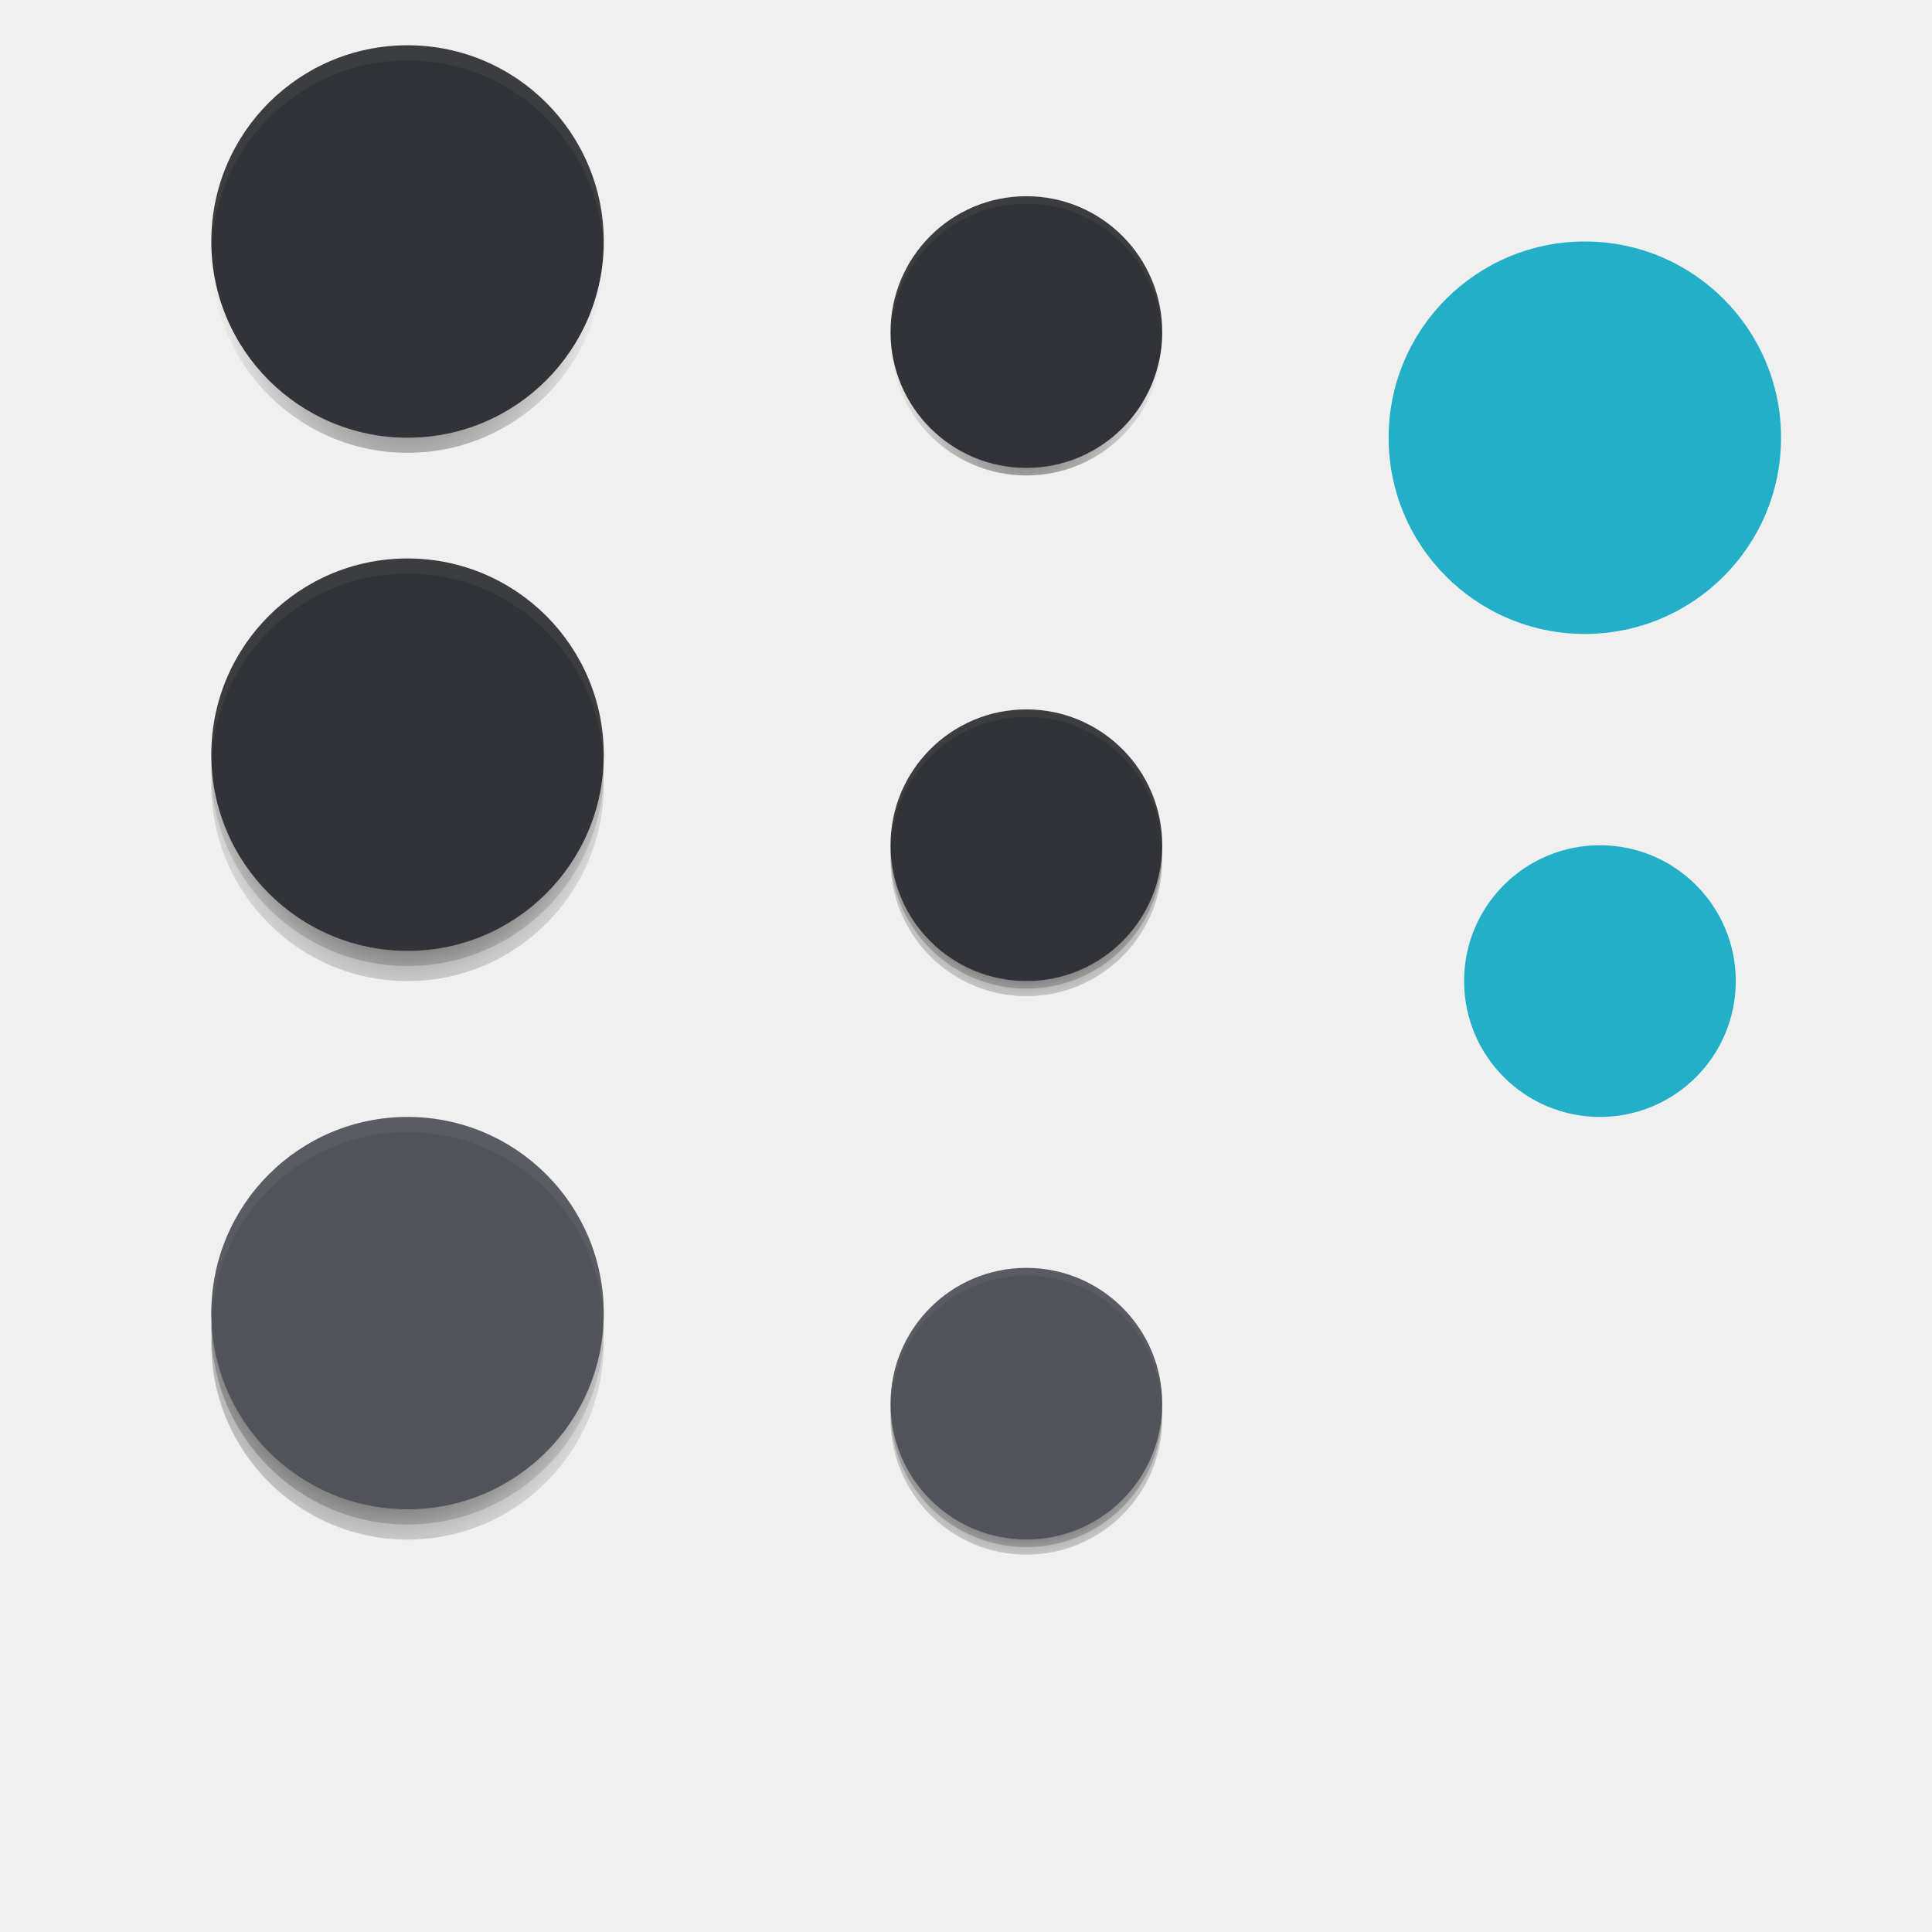
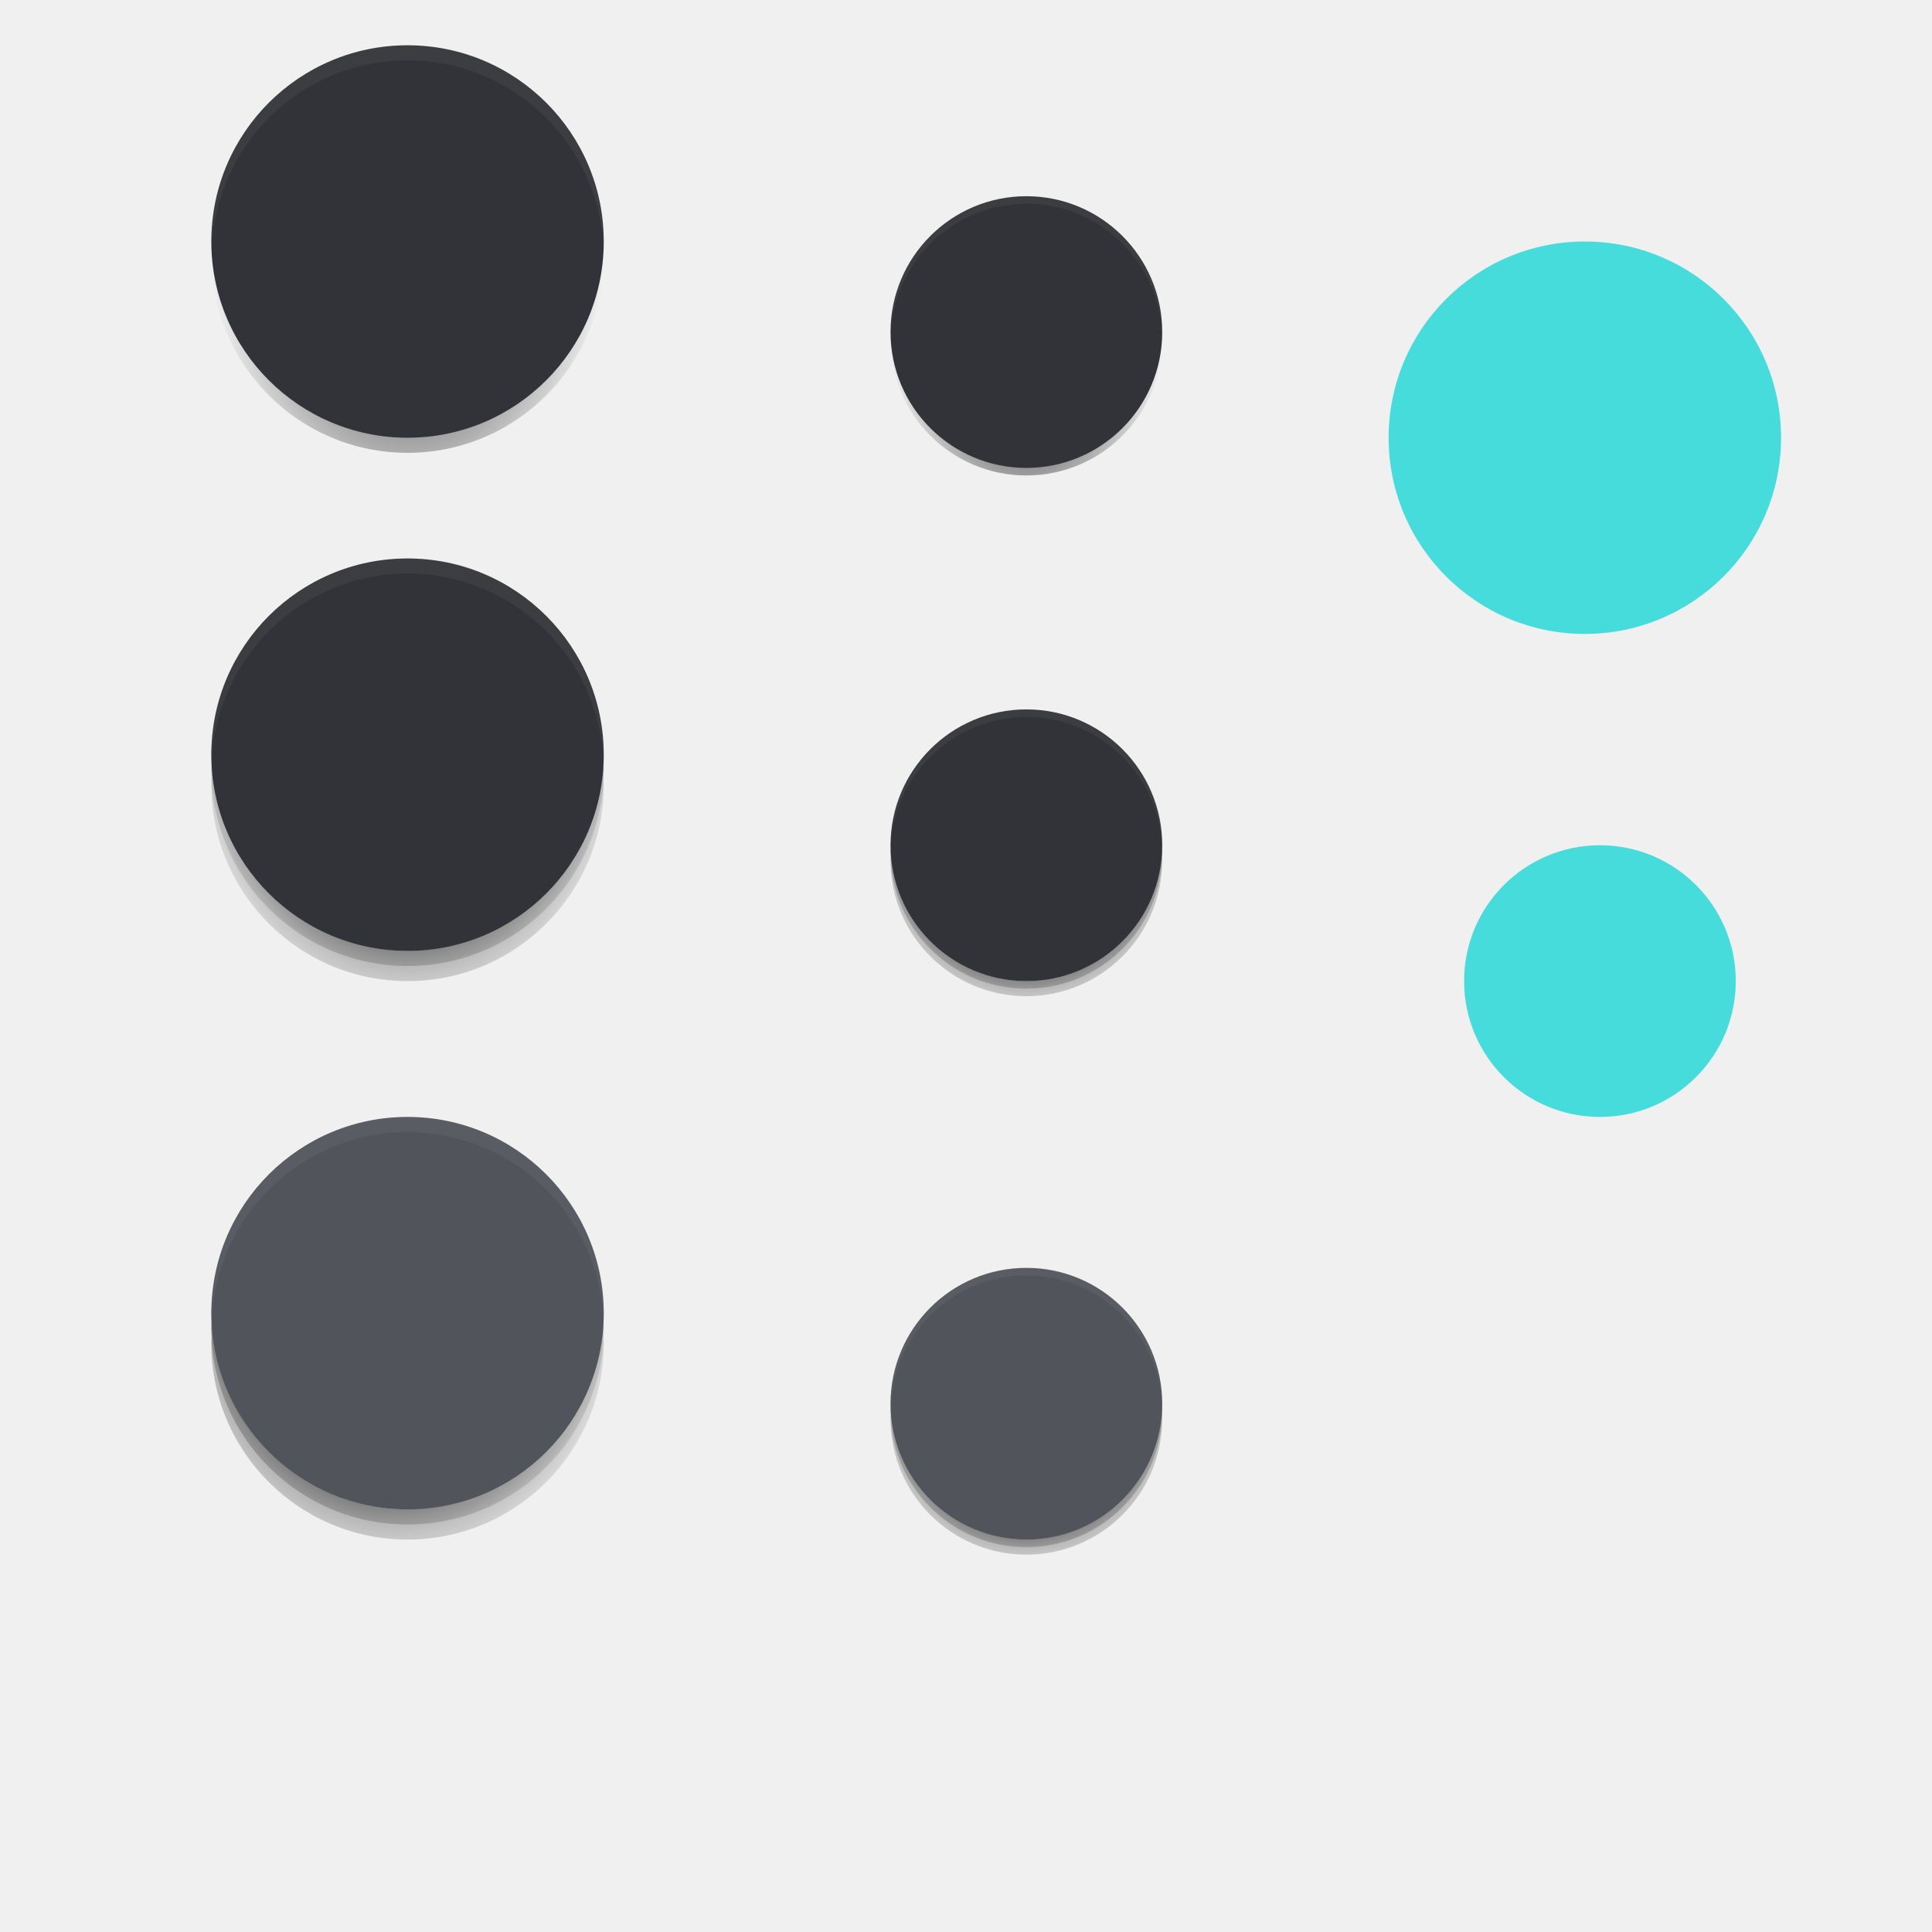
<svg xmlns="http://www.w3.org/2000/svg" xmlns:xlink="http://www.w3.org/1999/xlink" width="128" height="128" version="1" id="svg99">
  <defs id="defs17">
    <linearGradient id="linearGradient4209">
      <stop style="stop-color:#000000" offset="0" id="stop2" />
      <stop style="stop-color:#000000;stop-opacity:0" offset="1" id="stop4" />
    </linearGradient>
    <radialGradient id="radialGradient4201" cx="63.894" cy="61.058" r="9" fx="63.894" fy="61.058" gradientTransform="matrix(-6.1375001e-7,1.222223,-1.222222,-6.2559558e-7,142.6263,-21.09247)" gradientUnits="userSpaceOnUse" xlink:href="#linearGradient4209" />
    <radialGradient id="radialGradient4203" cx="-31.636" cy="8.519" r="8.182" fx="-31.636" fy="8.519" gradientTransform="matrix(0,1.44437,-0.9999999,0,-23.57079,54.69353)" gradientUnits="userSpaceOnUse" xlink:href="#linearGradient4209" />
    <radialGradient id="radialGradient4205" cx="27" cy="43.961" r="13" fx="27" fy="43.961" gradientTransform="matrix(6.1944048e-8,1.384615,-1.153846,5.1620032e-8,77.72438,12.61538)" gradientUnits="userSpaceOnUse" xlink:href="#linearGradient4209" />
    <radialGradient id="radialGradient4207" cx="-32.298" cy="8.715" r="8.125" fx="-32.298" fy="8.715" gradientTransform="matrix(0,1.384552,-1,0,-23.37515,53.43377)" gradientUnits="userSpaceOnUse" xlink:href="#linearGradient4209" />
    <radialGradient id="radialGradient4231" cx="25.188" cy="82.744" r="13" fx="25.188" fy="82.744" gradientTransform="matrix(-9.7841381e-8,1.384615,-1.230769,-8.6970111e-8,127.8393,52.12501)" gradientUnits="userSpaceOnUse" xlink:href="#linearGradient4209" />
    <radialGradient id="radialGradient4233" cx="68" cy="90.554" r="9" fx="68" fy="90.554" gradientTransform="matrix(-1.0677655e-6,1.222222,-1.222222,-1.067765e-6,178.6772,10.88898)" gradientUnits="userSpaceOnUse" xlink:href="#linearGradient4209" />
    <radialGradient id="radialGradient4189" cx="25.188" cy="82.744" r="13" fx="25.188" fy="82.744" gradientTransform="matrix(-9.7841381e-8,1.384615,-1.230769,-8.6970111e-8,127.8393,51.12501)" gradientUnits="userSpaceOnUse" xlink:href="#linearGradient4209" />
    <radialGradient id="radialGradient4193" cx="27" cy="43.961" r="13" fx="27" fy="43.961" gradientTransform="matrix(6.1944048e-8,1.384615,-1.153846,5.1620032e-8,77.72438,11.61538)" gradientUnits="userSpaceOnUse" xlink:href="#linearGradient4209" />
    <radialGradient id="radialGradient4197" cx="63.894" cy="61.058" r="9" fx="63.894" fy="61.058" gradientTransform="matrix(-6.1375001e-7,1.222223,-1.222222,-6.2559558e-7,142.6263,-21.59247)" gradientUnits="userSpaceOnUse" xlink:href="#linearGradient4209" />
    <radialGradient id="radialGradient4202" cx="68" cy="90.554" r="9" fx="68" fy="90.554" gradientTransform="matrix(-1.0677655e-6,1.222222,-1.222222,-1.067765e-6,178.6772,10.38898)" gradientUnits="userSpaceOnUse" xlink:href="#linearGradient4209" />
  </defs>
  <g id="normal" transform="matrix(1.6,0,0,1.6,78.34424,3.056)">
    <rect style="opacity:0.001" width="20" height="20" x="-42.09" y="-1.91" id="rect19" />
    <circle style="fill:url(#radialGradient4207)" cx="-32.09" cy="8.715" r="8.125" id="circle21" />
    <circle style="fill:#313338;fill-opacity:1" cx="-32" cy="8" r="8" transform="matrix(1.015625,0,0,1.015625,0.4098513,-0.0349999)" id="circle23" />
    <path style="fill:#ffffff;opacity:0.05" transform="matrix(0.625,0,0,0.625,-48.96515,-1.91)" d="M 27 3 A 13 13 0 0 0 14 16 A 13 13 0 0 0 14.021 16.58 A 13 13 0 0 1 27 4 A 13 13 0 0 1 39.979 16.42 A 13 13 0 0 0 40 16 A 13 13 0 0 0 27 3 z" id="path25" />
  </g>
  <g id="22-22-normal" transform="matrix(1.1,0,0,1.1,103.2992,13.101)">
    <rect style="opacity:0.001" width="20" height="20" x="-42.09" y="-1.91" id="rect28" />
    <path style="fill:url(#radialGradient4203)" d="m -23.908,8.545 a 8.182,8.182 0 0 1 -8.182,8.182 8.182,8.182 0 0 1 -8.182,-8.182 8.182,8.182 0 0 1 8.182,-8.182 8.182,8.182 0 0 1 8.182,8.182 z" id="path30" />
    <path style="fill:#313338;fill-opacity:1" transform="matrix(1.022727,0,0,1.022727,0.6371182,-0.0918182)" d="m -24,8 a 8,8 0 0 1 -8,8 8,8 0 0 1 -8,-8 8,8 0 0 1 8,-8 8,8 0 0 1 8,8 z" id="path32" />
    <path style="fill:#ffffff;opacity:0.05" transform="matrix(0.9090909,0,0,0.9090909,-93.90834,-11.91)" d="M 68 13 A 9 9 0 0 0 59 22 A 9 9 0 0 0 59.01 22.287 A 9 9 0 0 1 68 13.5 A 9 9 0 0 1 76.99 22.213 A 9 9 0 0 0 77 22 A 9 9 0 0 0 68 13 z" id="path34" />
  </g>
  <g id="pressed" transform="matrix(1.6,0,0,1.6,156.344,16.056)">
    <rect style="opacity:0.001" width="20" height="20" x="-42.09" y="-1.91" id="rect37" />
-     <circle style="fill:#23afc8;fill-opacity:1" cx="-32" cy="8" r="8" transform="matrix(1.015625,0,0,1.015625,0.4098513,-0.0349999)" id="circle39" />
+     <circle style="fill:#46dcdc;fill-opacity:1" cx="-32" cy="8" r="8" transform="matrix(1.015625,0,0,1.015625,0.4098513,-0.0349999)" id="circle39" />
  </g>
  <g id="22-22-pressed" transform="matrix(1.1,0,0,1.1,141.299,56.101)">
    <rect style="opacity:0.001" width="20" height="20" x="-42.09" y="-1.91" id="rect42" />
-     <path style="fill:#23afc8;fill-opacity:1" transform="matrix(1.022727,0,0,1.022727,0.6371182,-0.0918182)" d="m -24,8 a 8,8 0 0 1 -8,8 8,8 0 0 1 -8,-8 8,8 0 0 1 8,-8 8,8 0 0 1 8,8 z" id="path44" />
+     <path style="fill:#46dcdc;fill-opacity:1" transform="matrix(1.022727,0,0,1.022727,0.6371182,-0.0918182)" d="m -24,8 a 8,8 0 0 1 -8,8 8,8 0 0 1 -8,-8 8,8 0 0 1 8,-8 8,8 0 0 1 8,8 z" id="path44" />
  </g>
  <g id="hover">
    <rect style="opacity:0.001" width="32" height="32" x="11" y="34" id="rect47" />
    <path style="fill:url(#radialGradient4205)" d="m 39.979,50.42 a 13,13 0 0 1 -0.084,1.014 13,13 0 0 1 -0.059,0.479 13,13 0 0 1 -0.146,0.789 13,13 0 0 1 -0.113,0.498 13,13 0 0 1 -0.223,0.766 13,13 0 0 1 -0.156,0.465 13,13 0 0 1 -0.293,0.732 13,13 0 0 1 -0.223,0.49 13,13 0 0 1 -0.342,0.654 13,13 0 0 1 -0.277,0.48 13,13 0 0 1 -0.414,0.629 13,13 0 0 1 -0.32,0.445 13,13 0 0 1 -0.473,0.582 13,13 0 0 1 -0.367,0.412 13,13 0 0 1 -0.516,0.52 13,13 0 0 1 -0.42,0.391 13,13 0 0 1 -0.557,0.457 13,13 0 0 1 -0.467,0.354 13,13 0 0 1 -0.588,0.391 13,13 0 0 1 -0.502,0.307 13,13 0 0 1 -0.646,0.344 13,13 0 0 1 -0.496,0.238 13,13 0 0 1 -0.689,0.281 13,13 0 0 1 -0.539,0.195 13,13 0 0 1 -0.666,0.197 13,13 0 0 1 -0.592,0.15 13,13 0 0 1 -0.695,0.131 13,13 0 0 1 -0.578,0.086 13,13 0 0 1 -0.709,0.062 A 13,13 0 0 1 27,63 13,13 0 0 1 25.703,62.934 13,13 0 0 1 14.021,50.58 13,13 0 0 0 14,51 13,13 0 0 0 14.025,51.496 13,13 0 0 0 14,52 13,13 0 0 0 27,65 13,13 0 0 0 40,52 13,13 0 0 0 39.98,51.555 13,13 0 0 0 40,51 13,13 0 0 0 39.979,50.42 Z" id="path49" />
    <path style="opacity:0.001;fill:#ffffff" d="M 27,37 A 13,13 0 0 0 14,50 13,13 0 0 0 14.021,50.58 13,13 0 0 1 27,38 13,13 0 0 1 39.979,50.42 13,13 0 0 0 40,50 13,13 0 0 0 27,37 Z" id="path51" />
    <path style="fill:url(#radialGradient4193)" d="m 39.979,49.42 a 13,13 0 0 1 -0.084,1.014 13,13 0 0 1 -0.059,0.479 13,13 0 0 1 -0.146,0.789 13,13 0 0 1 -0.113,0.498 13,13 0 0 1 -0.223,0.766 13,13 0 0 1 -0.156,0.465 13,13 0 0 1 -0.293,0.732 13,13 0 0 1 -0.223,0.49 13,13 0 0 1 -0.342,0.654 13,13 0 0 1 -0.277,0.48 13,13 0 0 1 -0.414,0.629 13,13 0 0 1 -0.32,0.445 13,13 0 0 1 -0.473,0.582 13,13 0 0 1 -0.367,0.412 13,13 0 0 1 -0.516,0.52 13,13 0 0 1 -0.42,0.391 13,13 0 0 1 -0.557,0.457 13,13 0 0 1 -0.467,0.354 13,13 0 0 1 -0.588,0.391 13,13 0 0 1 -0.502,0.307 13,13 0 0 1 -0.646,0.344 13,13 0 0 1 -0.496,0.238 13,13 0 0 1 -0.689,0.281 13,13 0 0 1 -0.539,0.195 13,13 0 0 1 -0.666,0.197 13,13 0 0 1 -0.592,0.15 13,13 0 0 1 -0.695,0.131 13,13 0 0 1 -0.578,0.086 13,13 0 0 1 -0.709,0.062 A 13,13 0 0 1 27,62 13,13 0 0 1 25.703,61.934 13,13 0 0 1 14.021,49.58 13,13 0 0 0 14,50 13,13 0 0 0 14.025,50.496 13,13 0 0 0 14,51 13,13 0 0 0 27,64 13,13 0 0 0 40,51 13,13 0 0 0 39.98,50.555 13,13 0 0 0 40,50 13,13 0 0 0 39.979,49.42 Z" id="path53" />
    <circle style="fill:#313338;fill-opacity:1" cx="27" cy="50" r="13" id="circle55" />
    <path style="opacity:0.05;fill:#ffffff" d="M 27 37 A 13 13 0 0 0 14 50 A 13 13 0 0 0 14.021 50.58 A 13 13 0 0 1 27 38 A 13 13 0 0 1 39.979 50.42 A 13 13 0 0 0 40 50 A 13 13 0 0 0 27 37 z" id="path57" />
  </g>
  <g id="focus">
    <path style="fill:url(#radialGradient4231)" d="m 39.979,87.42 a 13,13 0 0 1 -0.084,1.014 13,13 0 0 1 -0.059,0.479 13,13 0 0 1 -0.146,0.789 13,13 0 0 1 -0.113,0.498 13,13 0 0 1 -0.223,0.766 13,13 0 0 1 -0.156,0.465 13,13 0 0 1 -0.293,0.732 13,13 0 0 1 -0.223,0.49 13,13 0 0 1 -0.342,0.654 13,13 0 0 1 -0.277,0.48 13,13 0 0 1 -0.414,0.629 13,13 0 0 1 -0.32,0.445 13,13 0 0 1 -0.473,0.582 13,13 0 0 1 -0.367,0.412 13,13 0 0 1 -0.516,0.52 13,13 0 0 1 -0.42,0.391 13,13 0 0 1 -0.557,0.457 13,13 0 0 1 -0.467,0.354 13,13 0 0 1 -0.588,0.391 13,13 0 0 1 -0.502,0.307 13,13 0 0 1 -0.646,0.344 13,13 0 0 1 -0.496,0.238 13,13 0 0 1 -0.689,0.281 13,13 0 0 1 -0.539,0.195 13,13 0 0 1 -0.666,0.197 13,13 0 0 1 -0.592,0.15 13,13 0 0 1 -0.695,0.131 13,13 0 0 1 -0.578,0.086 13,13 0 0 1 -0.709,0.062 A 13,13 0 0 1 27,100 13,13 0 0 1 25.703,99.934 13,13 0 0 1 14.021,87.58 13,13 0 0 0 14,88 13,13 0 0 0 14.025,88.496 13,13 0 0 0 14,89 13,13 0 0 0 27,102 13,13 0 0 0 40,89 13,13 0 0 0 39.98,88.555 13,13 0 0 0 40,88 13,13 0 0 0 39.979,87.42 Z" id="path60" />
    <rect style="opacity:0.001" width="32" height="32" x="11" y="71" id="rect62" />
    <path style="opacity:0.001;fill:#ffffff" d="M 27,74 A 13,13 0 0 0 14,87 13,13 0 0 0 14.021,87.58 13,13 0 0 1 27,75 13,13 0 0 1 39.979,87.42 13,13 0 0 0 40,87 13,13 0 0 0 27,74 Z" id="path64" />
    <path style="fill:url(#radialGradient4189)" d="m 39.979,86.42 a 13,13 0 0 1 -0.084,1.014 13,13 0 0 1 -0.059,0.479 13,13 0 0 1 -0.146,0.789 13,13 0 0 1 -0.113,0.498 13,13 0 0 1 -0.223,0.766 13,13 0 0 1 -0.156,0.465 13,13 0 0 1 -0.293,0.732 13,13 0 0 1 -0.223,0.49 13,13 0 0 1 -0.342,0.654 13,13 0 0 1 -0.277,0.48 13,13 0 0 1 -0.414,0.629 13,13 0 0 1 -0.32,0.445 13,13 0 0 1 -0.473,0.582 13,13 0 0 1 -0.367,0.412 13,13 0 0 1 -0.516,0.52 13,13 0 0 1 -0.42,0.391 13,13 0 0 1 -0.557,0.457 13,13 0 0 1 -0.467,0.354 13,13 0 0 1 -0.588,0.391 13,13 0 0 1 -0.502,0.307 13,13 0 0 1 -0.646,0.344 13,13 0 0 1 -0.496,0.238 13,13 0 0 1 -0.689,0.281 13,13 0 0 1 -0.539,0.195 13,13 0 0 1 -0.666,0.197 13,13 0 0 1 -0.592,0.15 13,13 0 0 1 -0.695,0.131 13,13 0 0 1 -0.578,0.086 13,13 0 0 1 -0.709,0.062 A 13,13 0 0 1 27,99 13,13 0 0 1 25.703,98.934 13,13 0 0 1 14.021,86.58 13,13 0 0 0 14,87 13,13 0 0 0 14.025,87.496 13,13 0 0 0 14,88 13,13 0 0 0 27,101 13,13 0 0 0 40,88 13,13 0 0 0 39.98,87.555 13,13 0 0 0 40,87 13,13 0 0 0 39.979,86.42 Z" id="path66" />
    <circle style="fill:#51545b;fill-opacity:1" cx="27" cy="87" r="13" id="circle68" />
    <path style="opacity:0.05;fill:#ffffff" d="M 27 74 A 13 13 0 0 0 14 87 A 13 13 0 0 0 14.021 87.58 A 13 13 0 0 1 27 75 A 13 13 0 0 1 39.979 87.42 A 13 13 0 0 0 40 87 A 13 13 0 0 0 27 74 z" id="path70" />
  </g>
  <g id="22-22-hover">
    <rect style="opacity:0.001" width="22" height="22" x="57" y="45" id="rect73" />
    <path style="fill:url(#radialGradient4201)" d="m 76.99,56.213 a 9,9 0 0 1 -0.027,0.373 9,9 0 0 1 -0.068,0.691 9,9 0 0 1 -0.029,0.166 9,9 0 0 1 -0.143,0.721 9,9 0 0 1 -0.045,0.16 9,9 0 0 1 -0.213,0.691 9,9 0 0 1 -0.074,0.193 9,9 0 0 1 -0.268,0.635 9,9 0 0 1 -0.094,0.186 9,9 0 0 1 -0.334,0.613 9,9 0 0 1 -0.109,0.17 9,9 0 0 1 -0.377,0.557 9,9 0 0 1 -0.191,0.238 9,9 0 0 1 -0.379,0.453 9,9 0 0 1 -0.193,0.197 9,9 0 0 1 -0.459,0.449 9,9 0 0 1 -0.191,0.16 9,9 0 0 1 -0.494,0.393 9,9 0 0 1 -0.24,0.164 9,9 0 0 1 -0.518,0.334 9,9 0 0 1 -0.258,0.141 9,9 0 0 1 -0.514,0.264 9,9 0 0 1 -0.377,0.158 9,9 0 0 1 -0.449,0.176 9,9 0 0 1 -0.385,0.117 9,9 0 0 1 -0.49,0.139 9,9 0 0 1 -0.389,0.076 9,9 0 0 1 -0.475,0.084 A 9,9 0 0 1 68.75,64.957 9,9 0 0 1 68.256,64.994 9,9 0 0 1 68,65 a 9,9 0 0 1 -1.787,-0.18 9,9 0 0 1 -2.527,-0.924 9,9 0 0 1 -0.768,-0.471 9,9 0 0 1 -0.715,-0.545 9,9 0 0 1 -1.252,-1.289 9,9 0 0 1 0,-0.002 A 9,9 0 0 1 59.01,56.287 9,9 0 0 0 59,56.5 9,9 0 0 0 59.012,56.752 9,9 0 0 0 59,57 9,9 0 0 0 68,66 9,9 0 0 0 77,57 9,9 0 0 0 76.99,56.752 9,9 0 0 0 77,56.5 9,9 0 0 0 76.99,56.213 Z" id="path75" />
    <path style="opacity:0.001;fill:#ffffff" d="m 68,47 a 9,9 0 0 0 -9,9 9,9 0 0 0 0.01,0.287 A 9,9 0 0 1 68,47.5 9,9 0 0 1 76.99,56.213 9,9 0 0 0 77,56 9,9 0 0 0 68,47 Z" id="path77" />
    <path style="fill:url(#radialGradient4197)" d="m 76.99,55.713 a 9,9 0 0 1 -0.027,0.373 9,9 0 0 1 -0.068,0.691 9,9 0 0 1 -0.029,0.166 9,9 0 0 1 -0.143,0.721 9,9 0 0 1 -0.045,0.16 9,9 0 0 1 -0.213,0.691 9,9 0 0 1 -0.074,0.193 9,9 0 0 1 -0.268,0.635 9,9 0 0 1 -0.094,0.186 9,9 0 0 1 -0.334,0.613 9,9 0 0 1 -0.109,0.17 9,9 0 0 1 -0.377,0.557 9,9 0 0 1 -0.191,0.238 9,9 0 0 1 -0.379,0.453 9,9 0 0 1 -0.193,0.197 9,9 0 0 1 -0.459,0.449 9,9 0 0 1 -0.191,0.16 9,9 0 0 1 -0.494,0.393 9,9 0 0 1 -0.24,0.164 9,9 0 0 1 -0.518,0.334 9,9 0 0 1 -0.258,0.141 9,9 0 0 1 -0.514,0.264 9,9 0 0 1 -0.377,0.158 9,9 0 0 1 -0.449,0.176 9,9 0 0 1 -0.385,0.117 9,9 0 0 1 -0.49,0.139 9,9 0 0 1 -0.389,0.076 9,9 0 0 1 -0.475,0.084 A 9,9 0 0 1 68.75,64.457 9,9 0 0 1 68.256,64.494 9,9 0 0 1 68,64.5 a 9,9 0 0 1 -1.787,-0.18 9,9 0 0 1 -2.527,-0.924 9,9 0 0 1 -0.768,-0.471 9,9 0 0 1 -0.715,-0.545 9,9 0 0 1 -1.252,-1.289 9,9 0 0 1 0,-0.002 A 9,9 0 0 1 59.01,55.787 9,9 0 0 0 59,56 9,9 0 0 0 59.012,56.252 9,9 0 0 0 59,56.5 a 9,9 0 0 0 9,9 9,9 0 0 0 9,-9 A 9,9 0 0 0 76.99,56.252 9,9 0 0 0 77,56 9,9 0 0 0 76.99,55.713 Z" id="path79" />
    <circle style="fill:#313338;fill-opacity:1" cx="68" cy="56" r="9" id="circle81" />
    <path style="opacity:0.05;fill:#ffffff" d="M 68 47 A 9 9 0 0 0 59 56 A 9 9 0 0 0 59.01 56.287 A 9 9 0 0 1 68 47.5 A 9 9 0 0 1 76.99 56.213 A 9 9 0 0 0 77 56 A 9 9 0 0 0 68 47 z" id="path83" />
  </g>
  <g id="22-22-focus">
    <rect style="opacity:0.001" width="22" height="22" x="57" y="82" id="rect86" />
    <path style="fill:url(#radialGradient4233)" d="m 76.99,93.213 a 9,9 0 0 1 -0.027,0.373 9,9 0 0 1 -0.068,0.691 9,9 0 0 1 -0.029,0.166 9,9 0 0 1 -0.143,0.721 9,9 0 0 1 -0.045,0.16 9,9 0 0 1 -0.213,0.691 9,9 0 0 1 -0.074,0.193 9,9 0 0 1 -0.268,0.635 9,9 0 0 1 -0.094,0.186 9,9 0 0 1 -0.334,0.613 9,9 0 0 1 -0.109,0.17 9,9 0 0 1 -0.377,0.557 9,9 0 0 1 -0.191,0.238 9,9 0 0 1 -0.379,0.453 9,9 0 0 1 -0.193,0.197 9,9 0 0 1 -0.459,0.449 9,9 0 0 1 -0.191,0.16 9,9 0 0 1 -0.494,0.393 9,9 0 0 1 -0.24,0.164 9,9 0 0 1 -0.518,0.334 9,9 0 0 1 -0.258,0.141 9,9 0 0 1 -0.514,0.264 9,9 0 0 1 -0.377,0.158 9,9 0 0 1 -0.449,0.176 9,9 0 0 1 -0.385,0.117 9,9 0 0 1 -0.49,0.139 9,9 0 0 1 -0.389,0.076 9,9 0 0 1 -0.475,0.084 9,9 0 0 1 -0.457,0.045 9,9 0 0 1 -0.494,0.037 A 9,9 0 0 1 68,102 a 9,9 0 0 1 -1.787,-0.18 9,9 0 0 1 -2.527,-0.924 9,9 0 0 1 -0.766,-0.471 9,9 0 0 1 -0.002,0 9,9 0 0 1 -1.967,-1.836 A 9,9 0 0 1 59.01,93.287 9,9 0 0 0 59,93.5 9,9 0 0 0 59.012,93.752 9,9 0 0 0 59,94 9,9 0 0 0 68,103 9,9 0 0 0 77,94 9,9 0 0 0 76.99,93.752 9,9 0 0 0 77,93.5 9,9 0 0 0 76.99,93.213 Z" id="path88" />
    <path style="opacity:0.001;fill:#ffffff" d="m 68,84 a 9,9 0 0 0 -9,9 9,9 0 0 0 0.01,0.287 A 9,9 0 0 1 68,84.5 9,9 0 0 1 76.99,93.213 9,9 0 0 0 77,93 9,9 0 0 0 68,84 Z" id="path90" />
    <path style="fill:url(#radialGradient4202)" d="m 76.99,92.713 a 9,9 0 0 1 -0.027,0.373 9,9 0 0 1 -0.068,0.691 9,9 0 0 1 -0.029,0.166 9,9 0 0 1 -0.143,0.721 9,9 0 0 1 -0.045,0.16 9,9 0 0 1 -0.213,0.691 9,9 0 0 1 -0.074,0.193 9,9 0 0 1 -0.268,0.635 9,9 0 0 1 -0.094,0.186 9,9 0 0 1 -0.334,0.613 9,9 0 0 1 -0.109,0.17 9,9 0 0 1 -0.377,0.557 9,9 0 0 1 -0.191,0.238 9,9 0 0 1 -0.379,0.453 9,9 0 0 1 -0.193,0.197 9,9 0 0 1 -0.459,0.449 9,9 0 0 1 -0.191,0.16 9,9 0 0 1 -0.494,0.393 9,9 0 0 1 -0.24,0.164 9,9 0 0 1 -0.518,0.334 9,9 0 0 1 -0.258,0.141 9,9 0 0 1 -0.514,0.264 9,9 0 0 1 -0.377,0.158 9,9 0 0 1 -0.449,0.176 9,9 0 0 1 -0.385,0.117 9,9 0 0 1 -0.49,0.139 9,9 0 0 1 -0.389,0.076 9,9 0 0 1 -0.475,0.084 9,9 0 0 1 -0.457,0.045 9,9 0 0 1 -0.494,0.037 A 9,9 0 0 1 68,101.5 a 9,9 0 0 1 -1.787,-0.18 9,9 0 0 1 -2.527,-0.924 9,9 0 0 1 -0.766,-0.471 9,9 0 0 1 -0.002,0 9,9 0 0 1 -1.967,-1.836 A 9,9 0 0 1 59.01,92.787 9,9 0 0 0 59,93 9,9 0 0 0 59.012,93.252 9,9 0 0 0 59,93.5 a 9,9 0 0 0 9,9 9,9 0 0 0 9,-9 A 9,9 0 0 0 76.99,93.252 9,9 0 0 0 77,93 9,9 0 0 0 76.99,92.713 Z" id="path92" />
    <circle style="fill:#51545b;fill-opacity:1" cx="68" cy="93" r="9" id="circle94" />
    <path style="opacity:0.05;fill:#ffffff" d="M 68 84 A 9 9 0 0 0 59 93 A 9 9 0 0 0 59.01 93.287 A 9 9 0 0 1 68 84.5 A 9 9 0 0 1 76.99 93.213 A 9 9 0 0 0 77 93 A 9 9 0 0 0 68 84 z" id="path96" />
  </g>
</svg>
